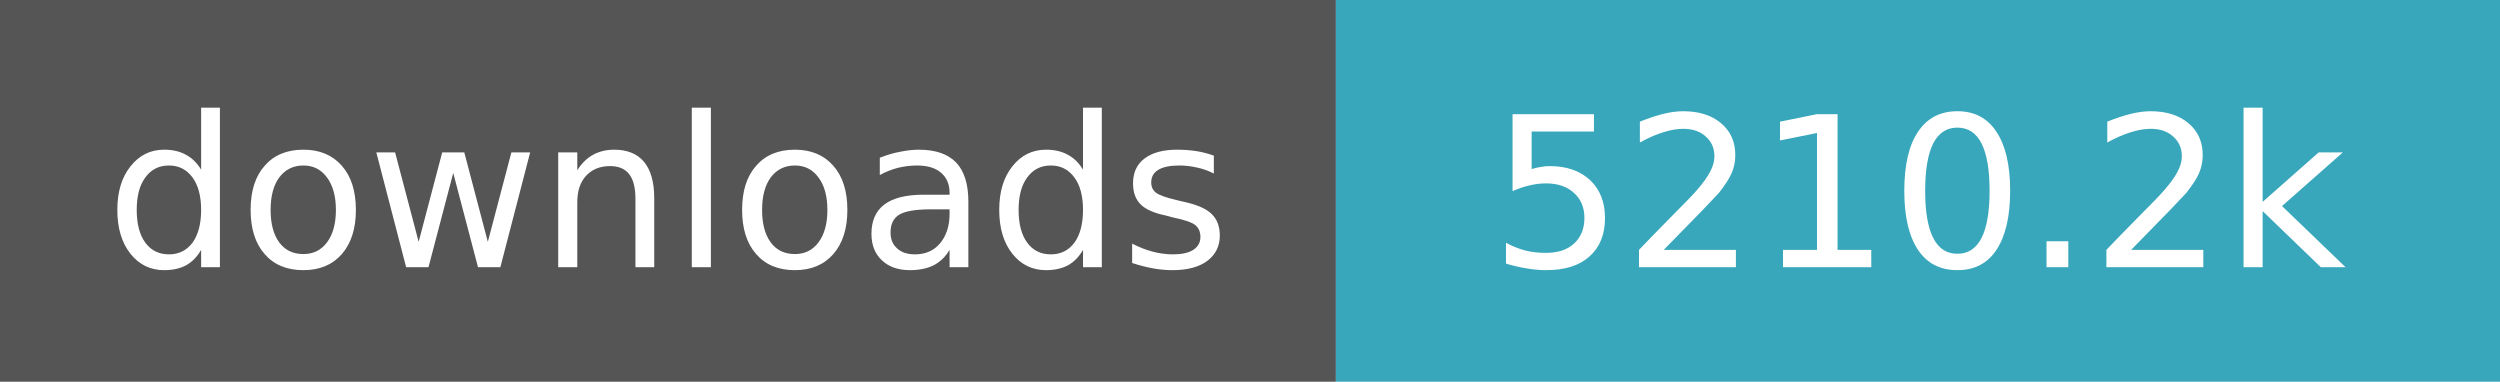
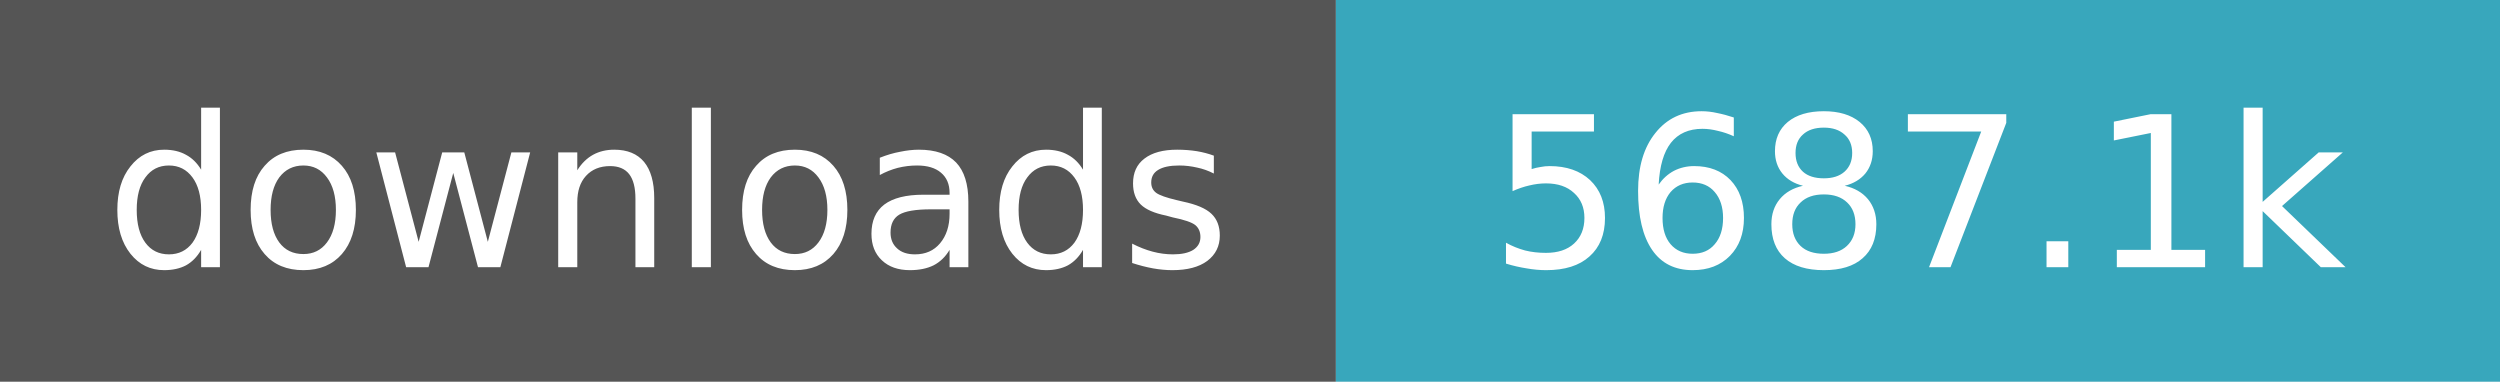
- <svg xmlns="http://www.w3.org/2000/svg" width="131" height="20" role="img" aria-label="downloads: 5,210,197">
+ <svg xmlns="http://www.w3.org/2000/svg" width="131" height="20" role="img" aria-label="downloads: 5,687,050">
  <path fill="#555" d="M0 0h70v20H0z" />
  <path fill="#38a7bc" d="M70 0h61v20H70z" />
  <g fill="#fff" text-anchor="middle" font-family="Verdana,Geneva,DejaVu Sans,sans-serif" font-size="11">
    <text x="35.0" y="14">downloads</text>
-     <text x="100.5" y="14">5210.2k</text>
+     <text x="100.5" y="14">5687.1k</text>
  </g>
</svg>
